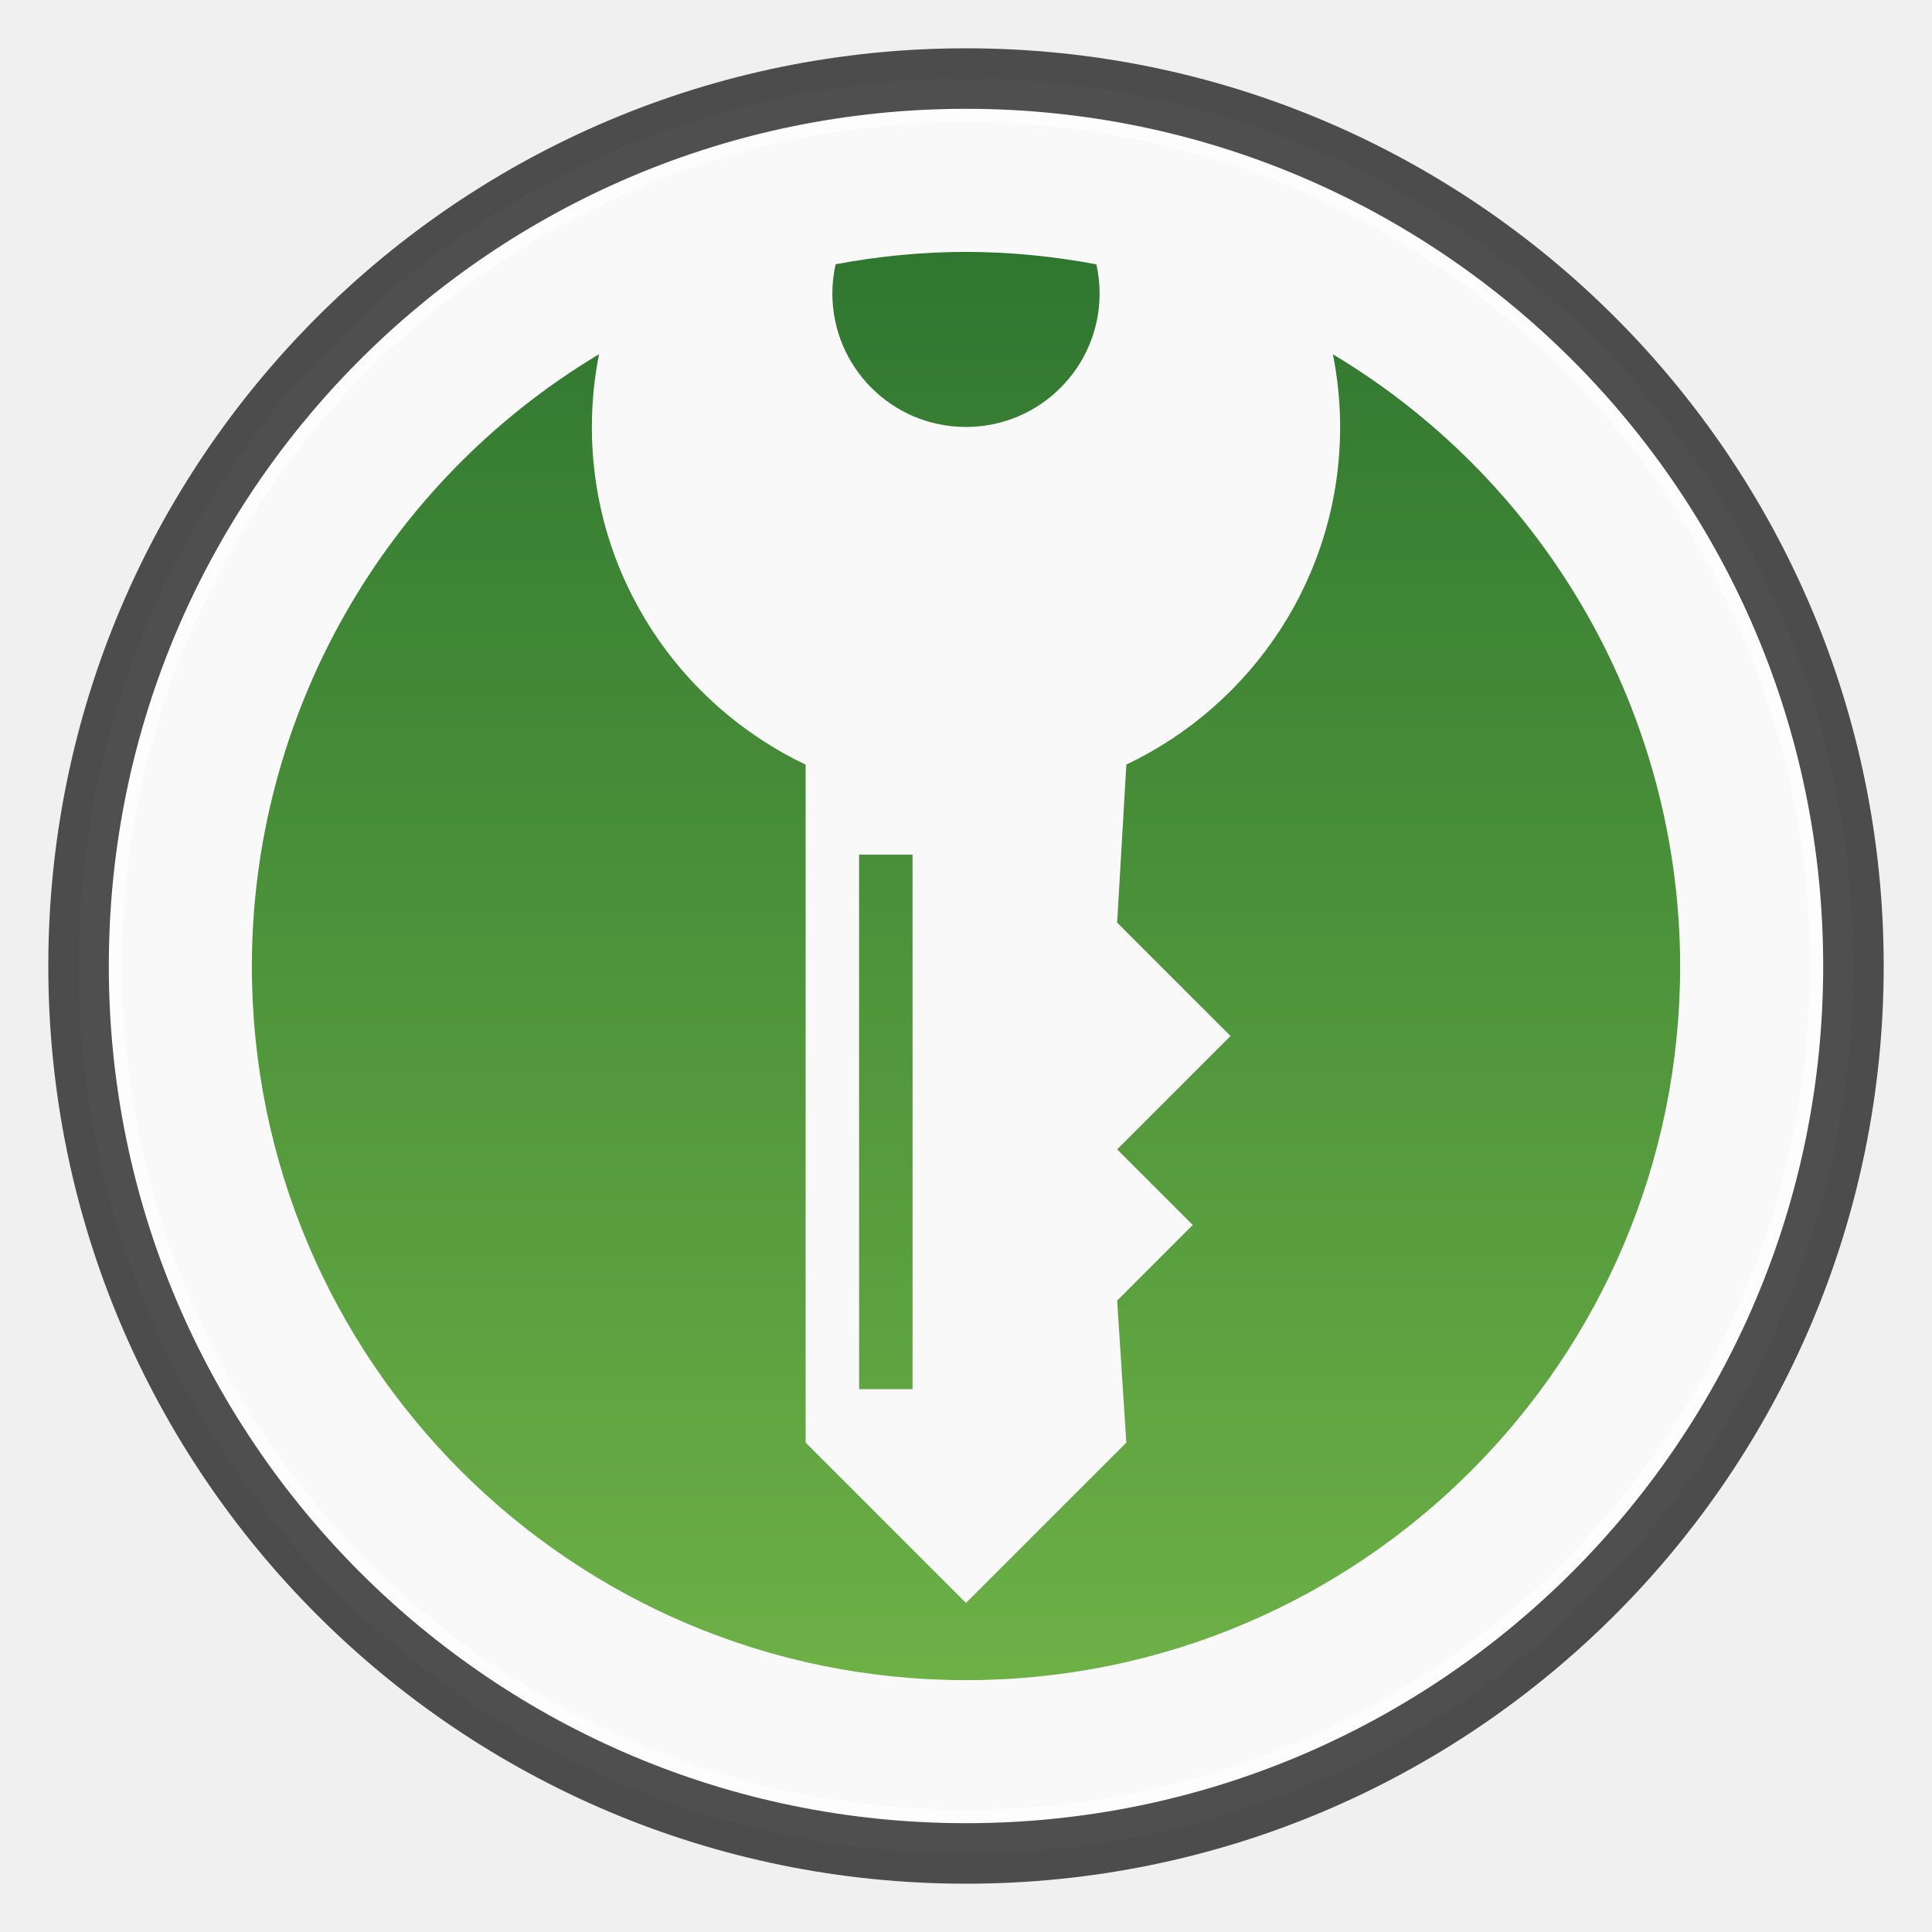
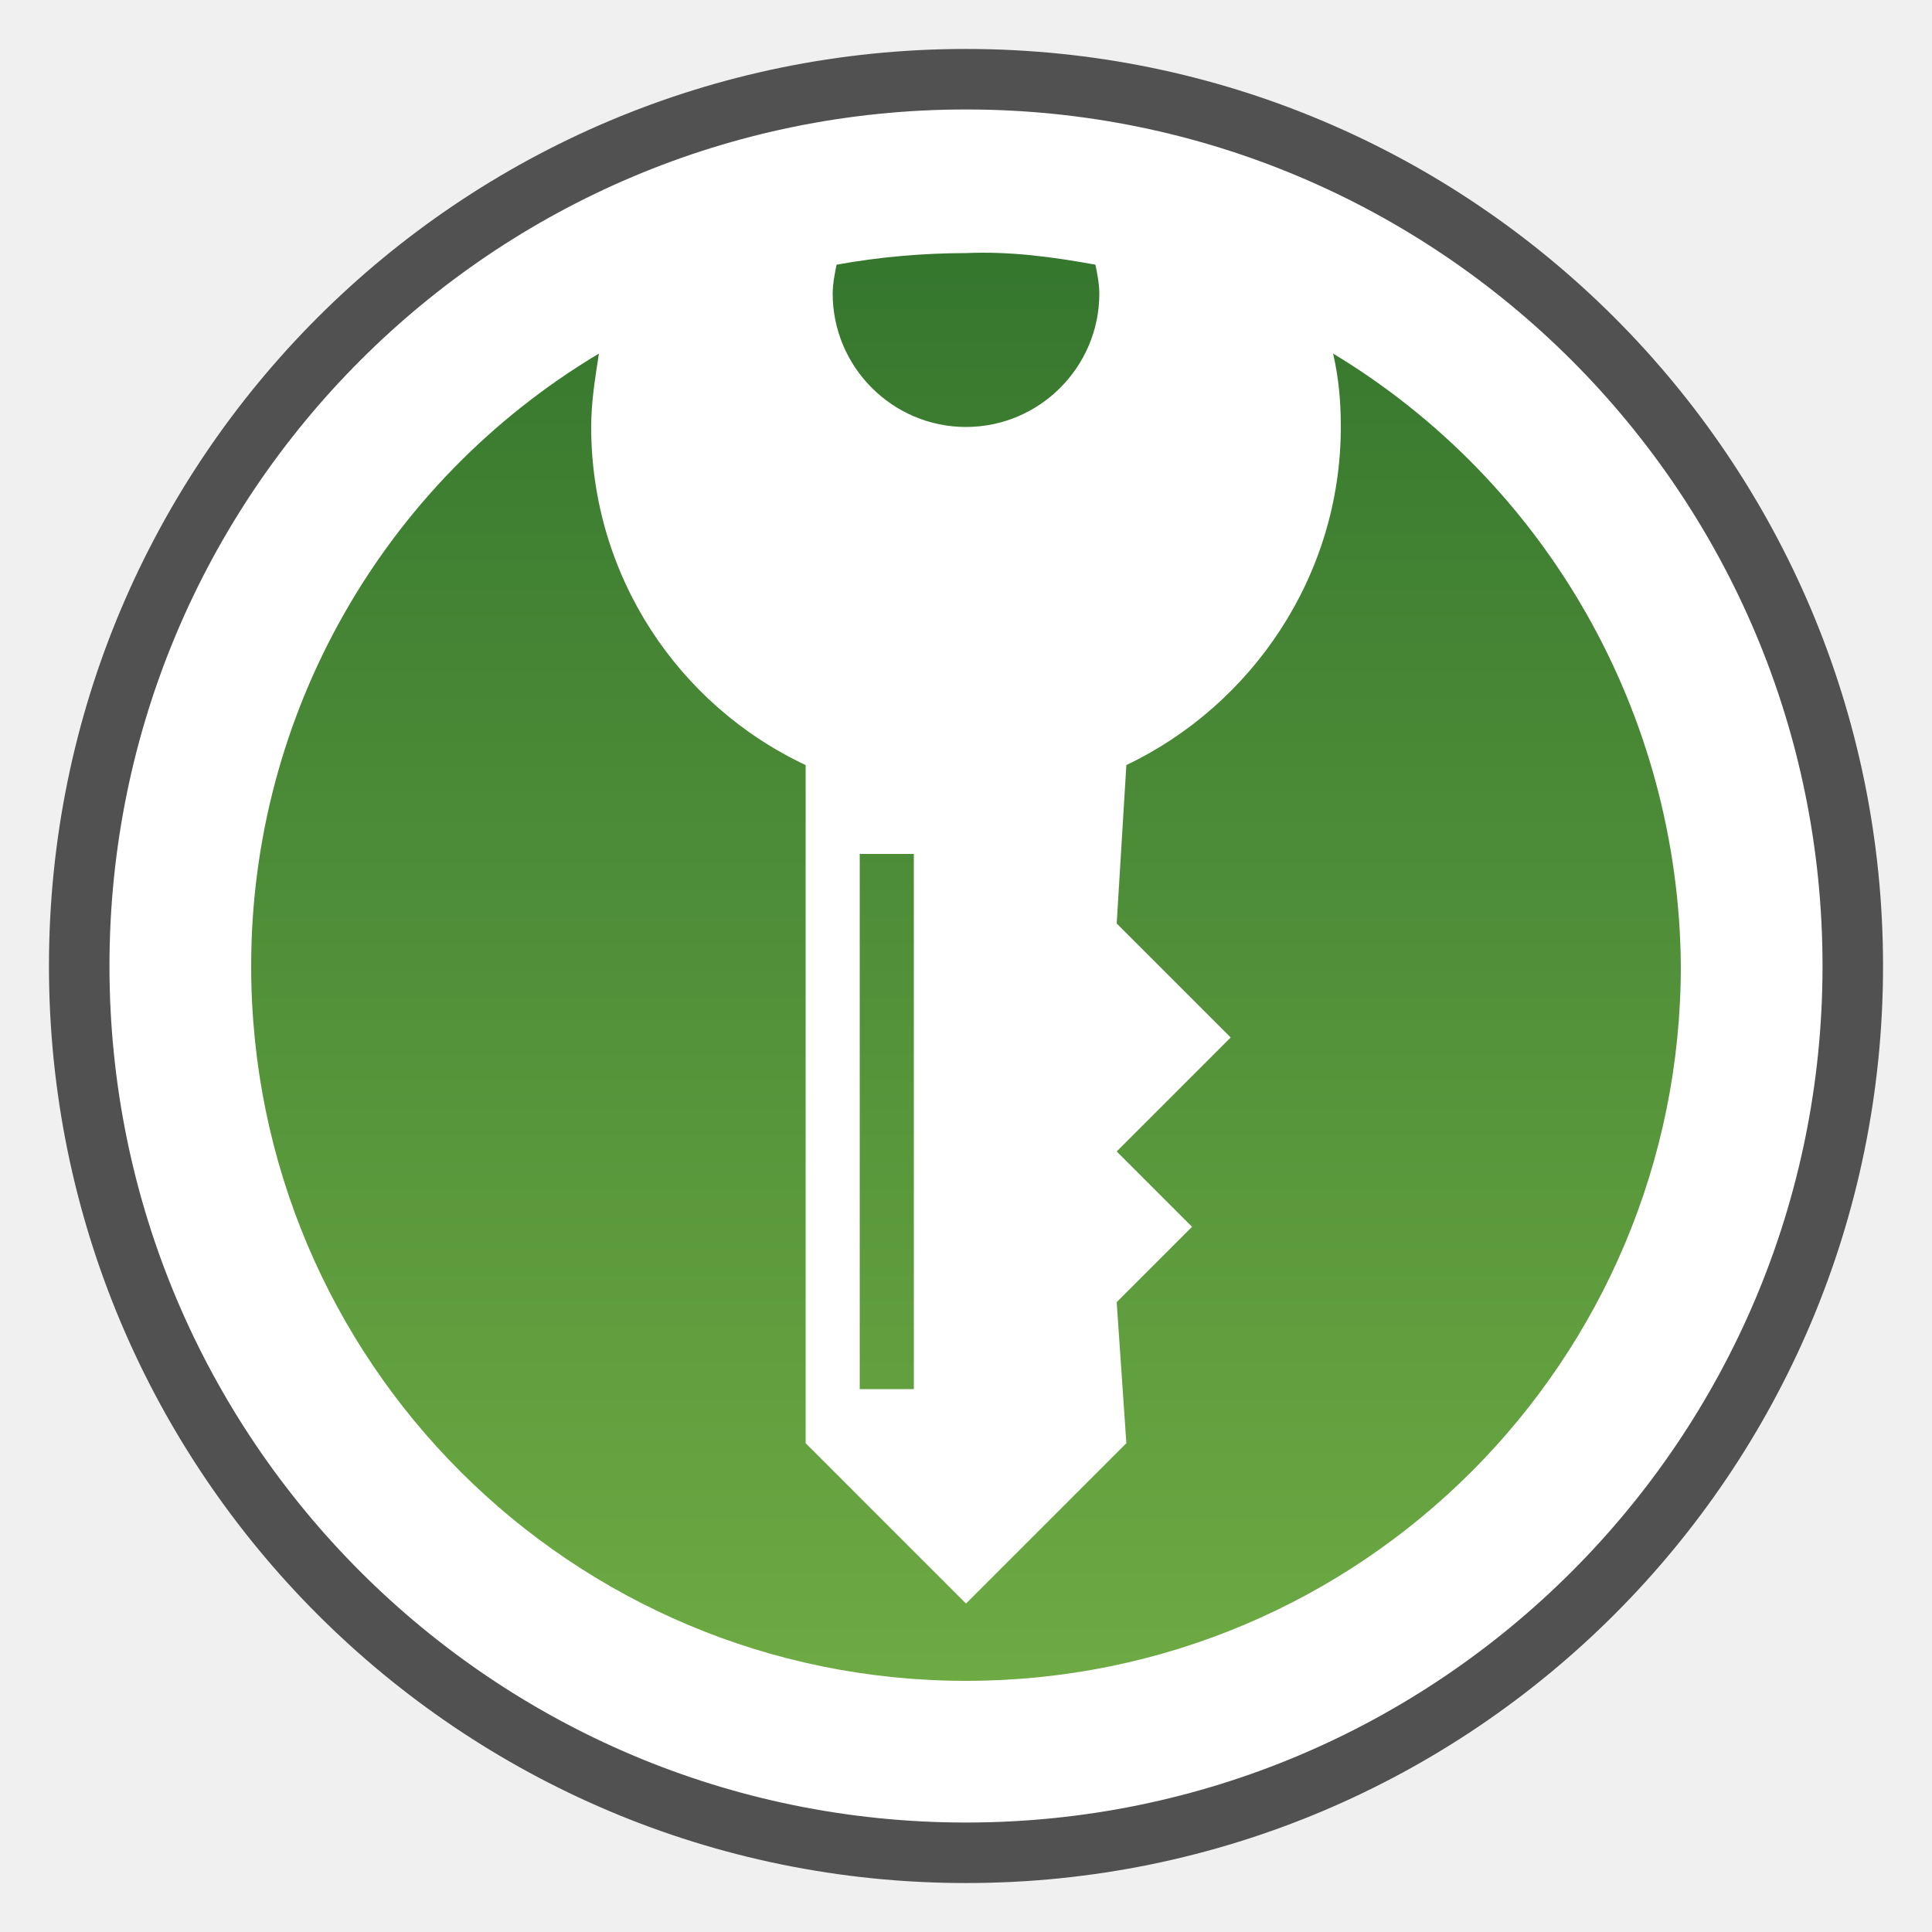
- <svg xmlns="http://www.w3.org/2000/svg" xmlns:ns1="http://www.openswatchbook.org/uri/2009/osb" xmlns:xlink="http://www.w3.org/1999/xlink" version="1.1" id="svg2" viewBox="0 0 100 100" height="100" width="100">
-   <defs id="defs4">
-     <linearGradient id="linearGradient4316">
-       <stop id="stop4318" offset="0" style="stop-color:#226e23;stop-opacity:1" />
-       <stop id="stop4320" offset="1" style="stop-color:#63ab3a;stop-opacity:1" />
-     </linearGradient>
-     <linearGradient ns1:paint="solid" id="linearGradient4153">
-       <stop id="stop4155" offset="0" style="stop-color:#b3b3b3;stop-opacity:1;" />
-     </linearGradient>
-     <linearGradient xlink:href="#linearGradient4316" id="linearGradient5199" x1="53.239" y1="12.753" x2="53.239" y2="86.357" gradientUnits="userSpaceOnUse" />
-   </defs>
-   <circle r="45.934" style="opacity:0.871;fill:#ffffff;fill-opacity:1;fill-rule:evenodd;stroke:#000000;stroke-width:3.132;stroke-linecap:round;stroke-linejoin:round;stroke-miterlimit:4;stroke-dasharray:none;stroke-opacity:0.784" id="path5201" cx="50" cy="50" />
-   <circle style="opacity:1;fill:none;fill-opacity:1;fill-rule:evenodd;stroke:none;stroke-width:1.5;stroke-linecap:round;stroke-linejoin:round;stroke-miterlimit:4;stroke-dasharray:none;stroke-opacity:1" id="path3336" cx="50" cy="50" r="42.321" />
-   <path style="opacity:1;fill:#f9f9f9;fill-opacity:1;fill-rule:evenodd;stroke:none;stroke-width:2.5;stroke-linecap:round;stroke-linejoin:round;stroke-miterlimit:4;stroke-dasharray:none;stroke-opacity:1" d="M 50,6.324 A 43.676,43.676 0 0 0 6.324,50 43.676,43.676 0 0 0 50,93.676 43.676,43.676 0 0 0 93.676,50 43.676,43.676 0 0 0 50,6.324 Z m 0,6.711 c 2.264,0.008 4.523,0.225 6.748,0.646 0.107,0.484 0.168,0.984 0.168,1.5 0,3.823 -3.097,6.918 -6.918,6.916 -3.821,0.002 -6.916,-3.091 -6.916,-6.914 0,-0.518 0.062,-1.02 0.17,-1.506 C 45.477,13.258 47.736,13.042 50,13.035 Z m -18.994,5.299 c -0.241,1.219 -0.371,2.474 -0.371,3.764 0,7.72 4.528,14.368 11.064,17.48 l 0,35.09 8.299,8.299 8.301,-8.301 -0.477,-7.35 3.914,-3.912 -3.914,-3.912 5.871,-5.867 -5.871,-5.871 0.477,-8.178 c 6.538,-3.111 11.066,-9.759 11.066,-17.479 0,-1.287 -0.133,-2.541 -0.373,-3.758 C 80.125,25.007 86.947,37.024 86.965,50 86.964,70.415 70.415,86.964 50,86.965 29.585,86.964 13.036,70.415 13.035,50 13.051,37.022 19.872,25.003 31.006,18.334 Z m 13.459,25.898 2.768,0 0,27.666 -2.766,0 -0.002,-27.664 0,-0.002 z" id="path4264" />
-   <path style="opacity:0.94;fill:url(#linearGradient5199);fill-opacity:1;fill-rule:nonzero;stroke:none;stroke-width:0.8;stroke-linecap:round;stroke-linejoin:round;stroke-miterlimit:4;stroke-dasharray:none;stroke-opacity:1" d="m 56.748,13.682 c 0.107,0.484 0.168,0.985 0.168,1.501 0,3.823 -3.097,6.918 -6.918,6.916 -3.821,0.002 -6.916,-3.091 -6.916,-6.914 0,-0.518 0.063,-1.021 0.17,-1.507 C 45.477,13.257 47.736,13.043 50,13.036 c 2.264,0.008 4.523,0.225 6.748,0.646 z m -26.113,8.417 c 0,7.72 4.528,14.367 11.064,17.479 l 0,35.091 8.299,8.299 8.301,-8.301 -0.476,-7.349 3.913,-3.913 -3.913,-3.913 5.87,-5.868 -5.87,-5.87 0.476,-8.179 c 6.538,-3.111 11.066,-9.758 11.066,-17.477 0,-1.287 -0.133,-2.542 -0.373,-3.759 11.132,6.668 17.954,18.684 17.972,31.661 C 86.964,70.415 70.415,86.964 50,86.964 29.585,86.964 13.036,70.415 13.036,50 c 0.015,-12.978 6.836,-24.998 17.97,-31.667 -0.241,1.219 -0.371,2.476 -0.37,3.765 z m 13.83,22.135 2.768,0 0,27.666 -2.766,0 -0.002,-27.664 0,-0.002 z" id="path3336-3-2-7" />
+ <svg xmlns="http://www.w3.org/2000/svg" baseProfile="basic" id="svg2" viewBox="0 0 100 100">
+   <circle style="fill-rule:evenodd;clip-rule:evenodd;fill:#fff;stroke:#515151;stroke-width:3.132;stroke-linecap:round;stroke-linejoin:round" cx="50" cy="50" r="45.9" />
+   <linearGradient id="SVGID_1_" gradientUnits="userSpaceOnUse" x1="50" y1="754.753" x2="50" y2="828.357" gradientTransform="matrix(1 0 0 1 0 -742)">
+     <stop offset="0" style="stop-color:#35762e" />
+     <stop offset="1" style="stop-color:#6daa43" />
+   </linearGradient>
+   <path style="fill:url(#SVGID_1_)" d="M56.7 13.7c.1.5.2 1 .2 1.5.0 3.8-3.1 6.9-6.9 6.9-3.8.0-6.9-3.1-6.9-6.9.0-.5.1-1 .2-1.5 2.2-.4 4.5-.6 6.7-.6C52.3 13 54.5 13.3 56.7 13.7zM30.6 22.1c0 7.7 4.5 14.4 11.1 17.5v35.1L50 83l8.3-8.3-.5-7.3 3.9-3.9-3.9-3.9 5.9-5.9-5.9-5.9.5-8.2c6.5-3.1 11.1-9.8 11.1-17.5.0-1.3-.1-2.5-.4-3.8C80.1 25 86.9 37 87 50c0 20.4-16.5 37-37 37-20.4.0-37-16.5-37-37 0-13 6.8-25 18-31.7C30.8 19.6 30.6 20.8 30.6 22.1zM44.5 44.2h2.8v27.7h-2.8V44.2v0 0z" />
</svg>
